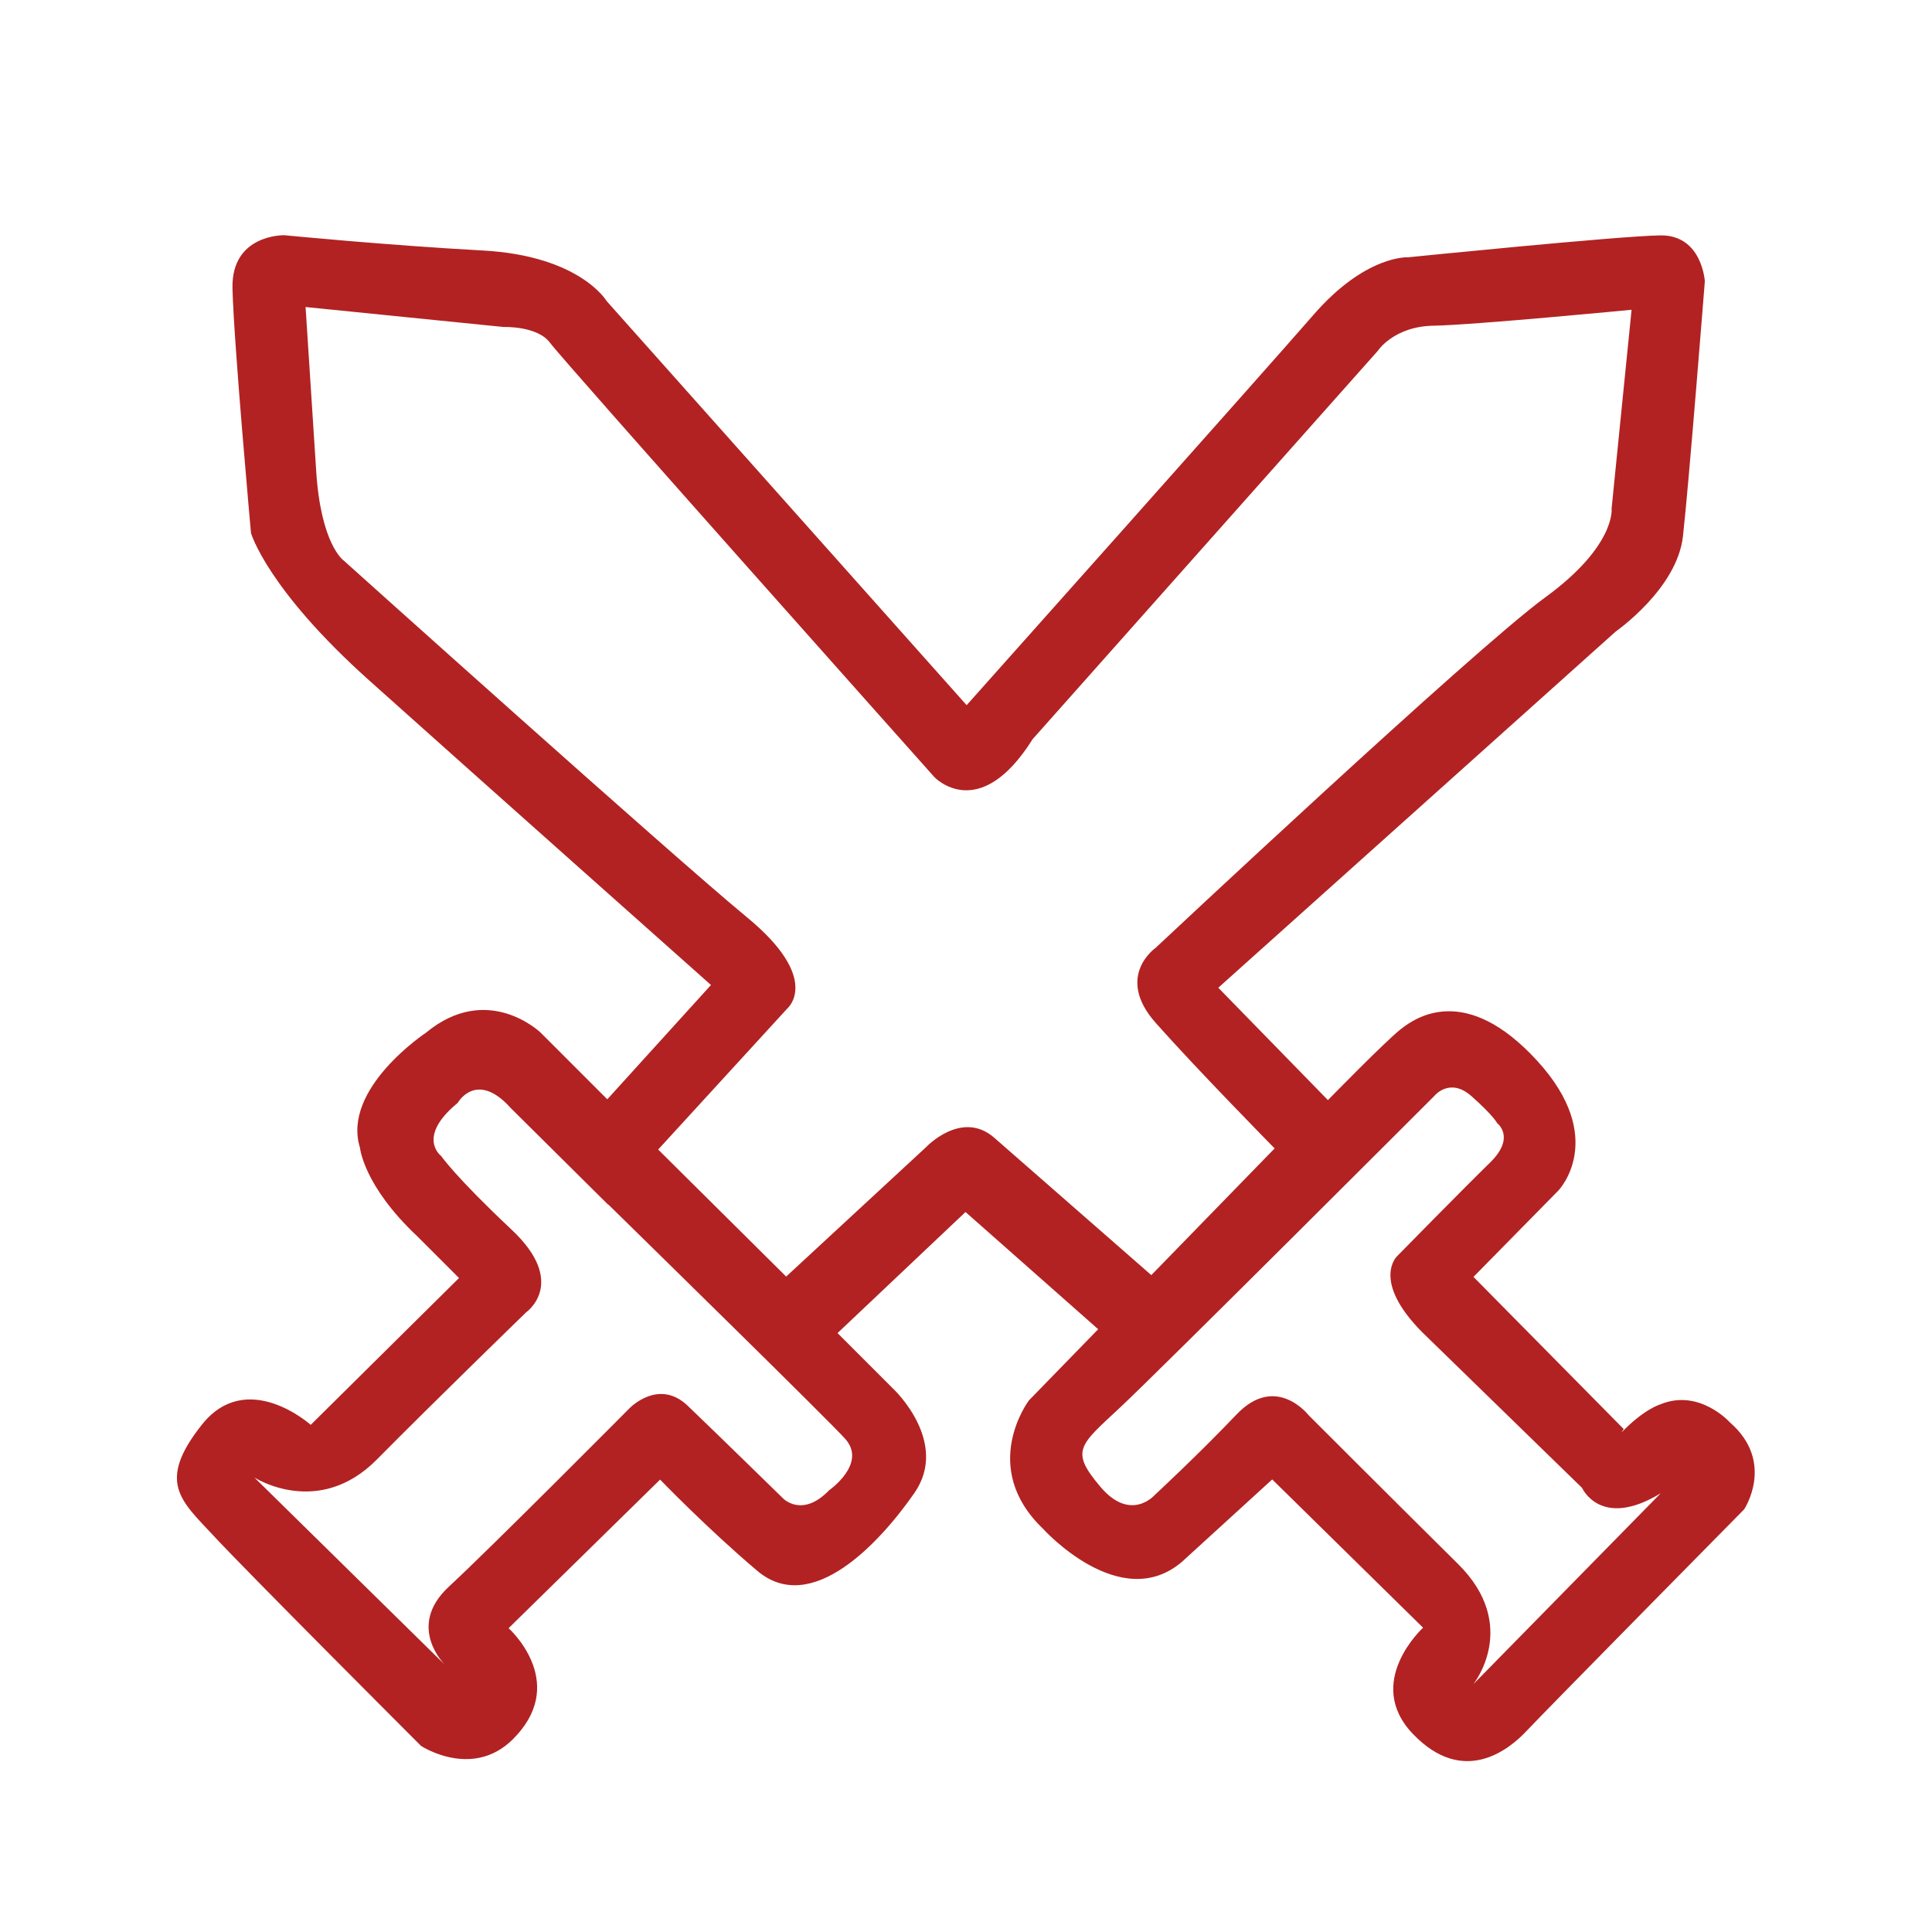
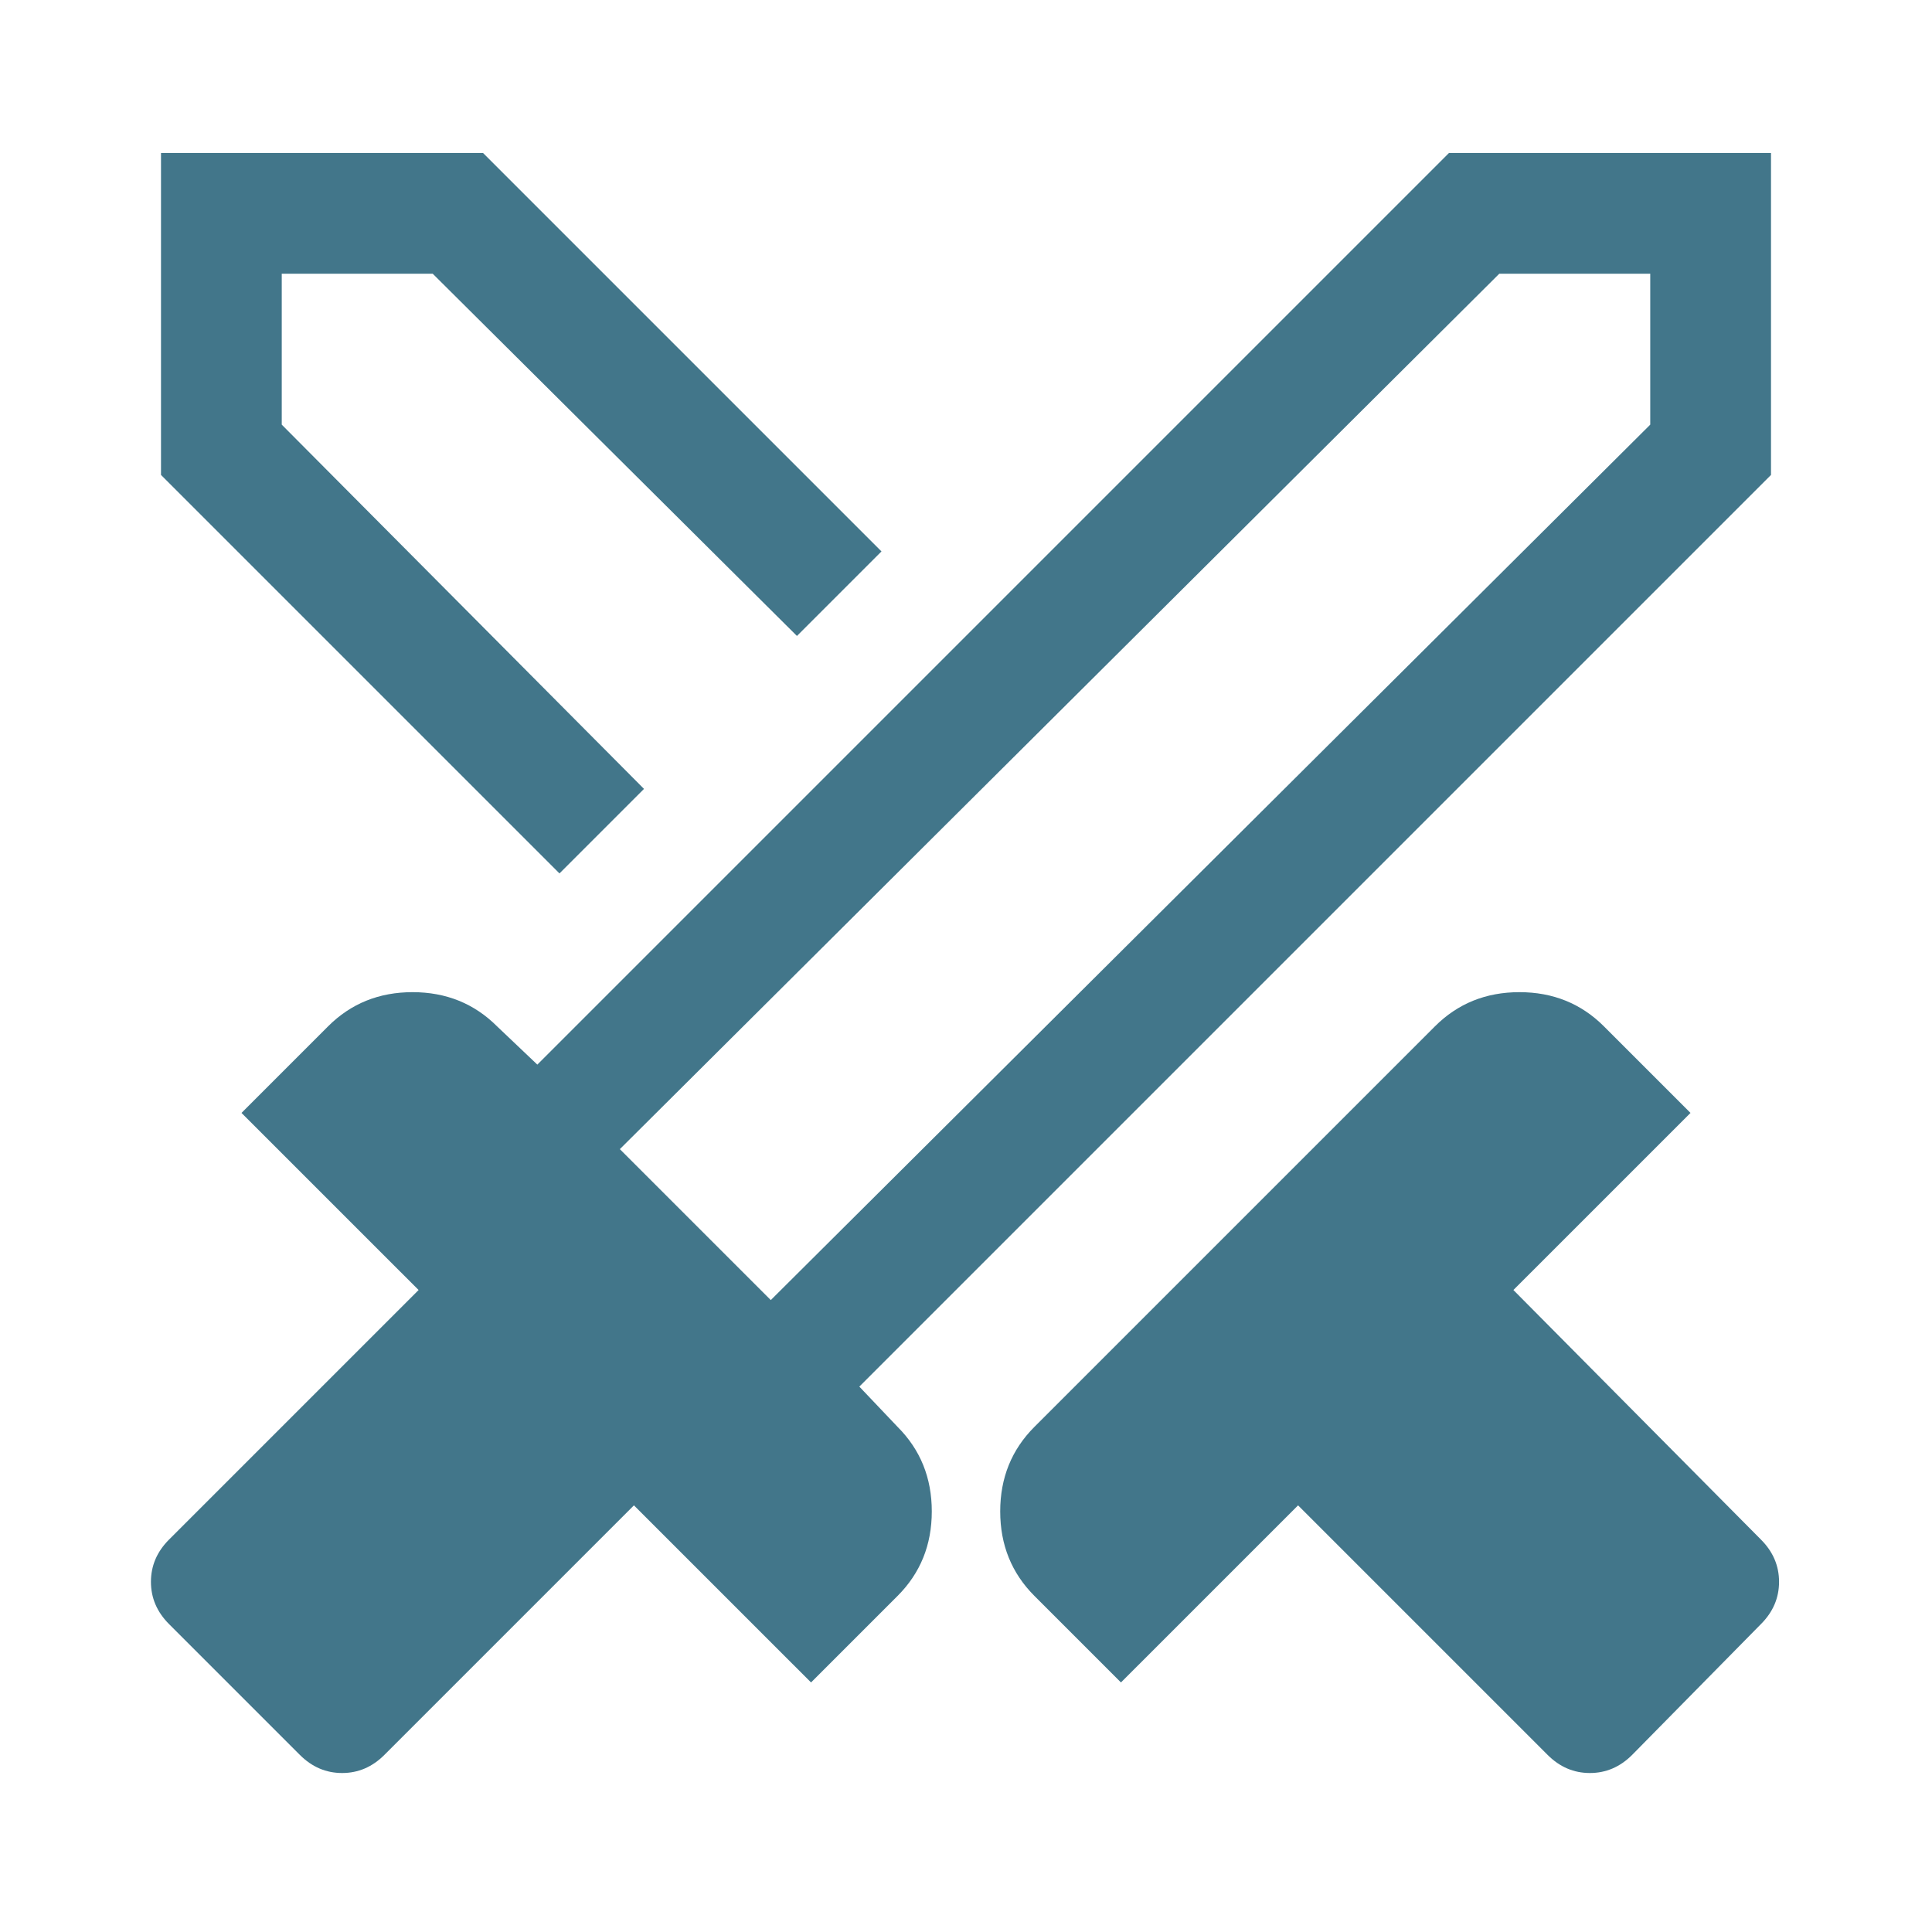
- <svg xmlns="http://www.w3.org/2000/svg" viewBox="-100 -120 1200 1200" style="border-radius:250px;" xml:space="preserve" fill="firebrick">
-   <path d="M974.5,763.5c0,0-19-21.3-43.3-11.2c0,0-10.1,2.9-24.1,17.5l1.4-2.2l-93.3-94.5l52.8-53.7c0,0,31-32.2-13.2-80.5c-44.2-48.3-75.1-27.2-84.6-19.8c-9.5,7.4-45.4,44.2-45.4,44.2l-68.1-69.8l246.9-221.3c0,0,38-26.4,41.7-59c3.7-32.6,13.6-158.5,13.6-158.5s-1.7-28.9-27.7-28.5c-26,0.4-156.5,13.6-156.5,13.6s-26.4-1.7-59,35.9C683,113.3,500.4,318,500.4,318L276.8,67c0,0-16.5-28.1-76.8-31.4c-60.3-3.3-123.4-9.5-123.4-9.5s-33-0.8-32.2,33C45.2,93,55.9,211.1,55.9,211.1s9.9,34.7,73.5,91.6c63.6,57,212.2,189.1,212.2,189.1l-64.4,71l-41.5-41.5c0,0-32.8-31.6-71.2,0.2c0,0-52.4,34.7-40.9,71.4c0,0,2.1,23.5,35.5,54.9l26,26l-92.1,91.2c0,0-39.6-35.5-67.7,0c-28.1,35.5-12.9,47.1,7,68.5c19.8,21.5,129.2,130.9,129.2,130.9s33.8,22.3,59.4-6.6c31.3-34.2-5-66.5-5-66.5l94.1-92.3c0,0,29.5,30.6,60.4,56.7c33.4,28.2,75.5-16.7,97.5-48.3c22-31.6-12.7-64.4-12.7-64.4l-35-35l79.5-75.2l82.4,72.8l-43,44.2c0,0-31.4,41.3,8.7,79.7c0,0,47.9,53.3,86.3,20.6l56.1-51.2l93.7,92.1c0,0-37.2,33.9-6.2,66.1c31,32.2,59,10.3,70.6-2.1c11.6-12.4,135-137.5,135-137.5S1002.9,788.2,974.5,763.5z M424.8,773.5c14.2,15.5-9.9,32.2-9.9,32.2c-16.7,17.3-28.5,5-28.5,5S344.9,770.1,327,753c-18-17-35.9,1.6-35.9,1.6S205.3,841,178.6,865.7c-26.6,24.8-2.1,48.5-2.1,48.5l0,0L58,797.7c0,0,39.6,25.6,76-11.1c36.3-36.7,92.9-91.6,92.9-91.6s26-18.2-9.1-51.2c-35.1-33-43.8-45.8-43.8-45.8s-15.7-11.6,10.3-33c0,0,11.6-20.6,33,3.3l51,50.6l0,0c0,0,0.1,0.1,0.1,0.1l9.3,9.2l0.1-0.1C309.6,659.3,412.8,760.4,424.8,773.5z M517.7,586.8c-20.4-18-42.7,5.9-42.7,5.9l-86.7,80.2L308.8,594l80.3-87.7c0,0,21.5-18.2-25.2-56.6C317.3,411.3,113.3,228,113.3,228s-14-9.9-16.9-55.3c-2.9-45.4-6.6-102-6.6-102l123,12.4c0,0,21.1-0.8,28.9,9.9c7.8,10.7,238.6,269.6,238.6,269.6s27.7,29.7,61.1-23.5L755.7,98c0,0,9.9-15.3,34.7-15.7c24.8-0.4,123-9.9,123-9.9L901,195.8c0,0,2.9,23.1-41.3,55.3c-44.2,32.2-241.9,217.6-241.9,217.6s-25.6,17.7,0,46.6c25.6,28.9,73.9,78,73.9,78l-76.6,78.7C597.9,657,535.3,602.2,517.7,586.8z M815.1,926.1c0,0,29.3-36.3-9.5-74.7s-92.9-92.5-92.9-92.5s-20.2-26-44.6-0.4c-24.4,25.6-50.8,50-50.8,50s-14.9,17.3-33.8-5s-13.2-25.6,11.6-48.7c24.8-23.1,195.7-194,195.7-194s9.5-12,23.1,0s16.1,16.9,16.1,16.9s11.6,8.7-4.5,24.4s-57.8,58.2-57.8,58.2s-16.1,15.2,15.7,47.2l99.2,96.6c0.1,0.1,11.6,26.1,48.9,3.4L815.1,926.1z" />
+ <svg xmlns="http://www.w3.org/2000/svg" viewBox="0 96 960 960" fill="#42768a">
+   <path d="M769 968 645 844l-88 88-43-43q-17-17-17-42t17-42l199-199q17-17 42-17t42 17l43 43-88 88 123 124q9 9 9 21t-9 21l-64 65q-9 9-21 9t-21-9Zm111-636L427 785l19 20q17 17 17 42t-17 42l-43 43-88-88-124 124q-9 9-21 9t-21-9l-65-65q-9-9-9-21t9-21l124-124-88-88 43-43q17-17 42-17t42 17l20 19 453-453h160v160ZM320 488l38-38 38-38-38 38-38 38Zm-42 42L80 332V172h160l198 198-42 42-181-180h-75v75l180 181-42 42Zm105 212 437-435v-75h-75L308 667l75 75Zm0 0-37-38-38-37 38 37 37 38Z" />
</svg>
